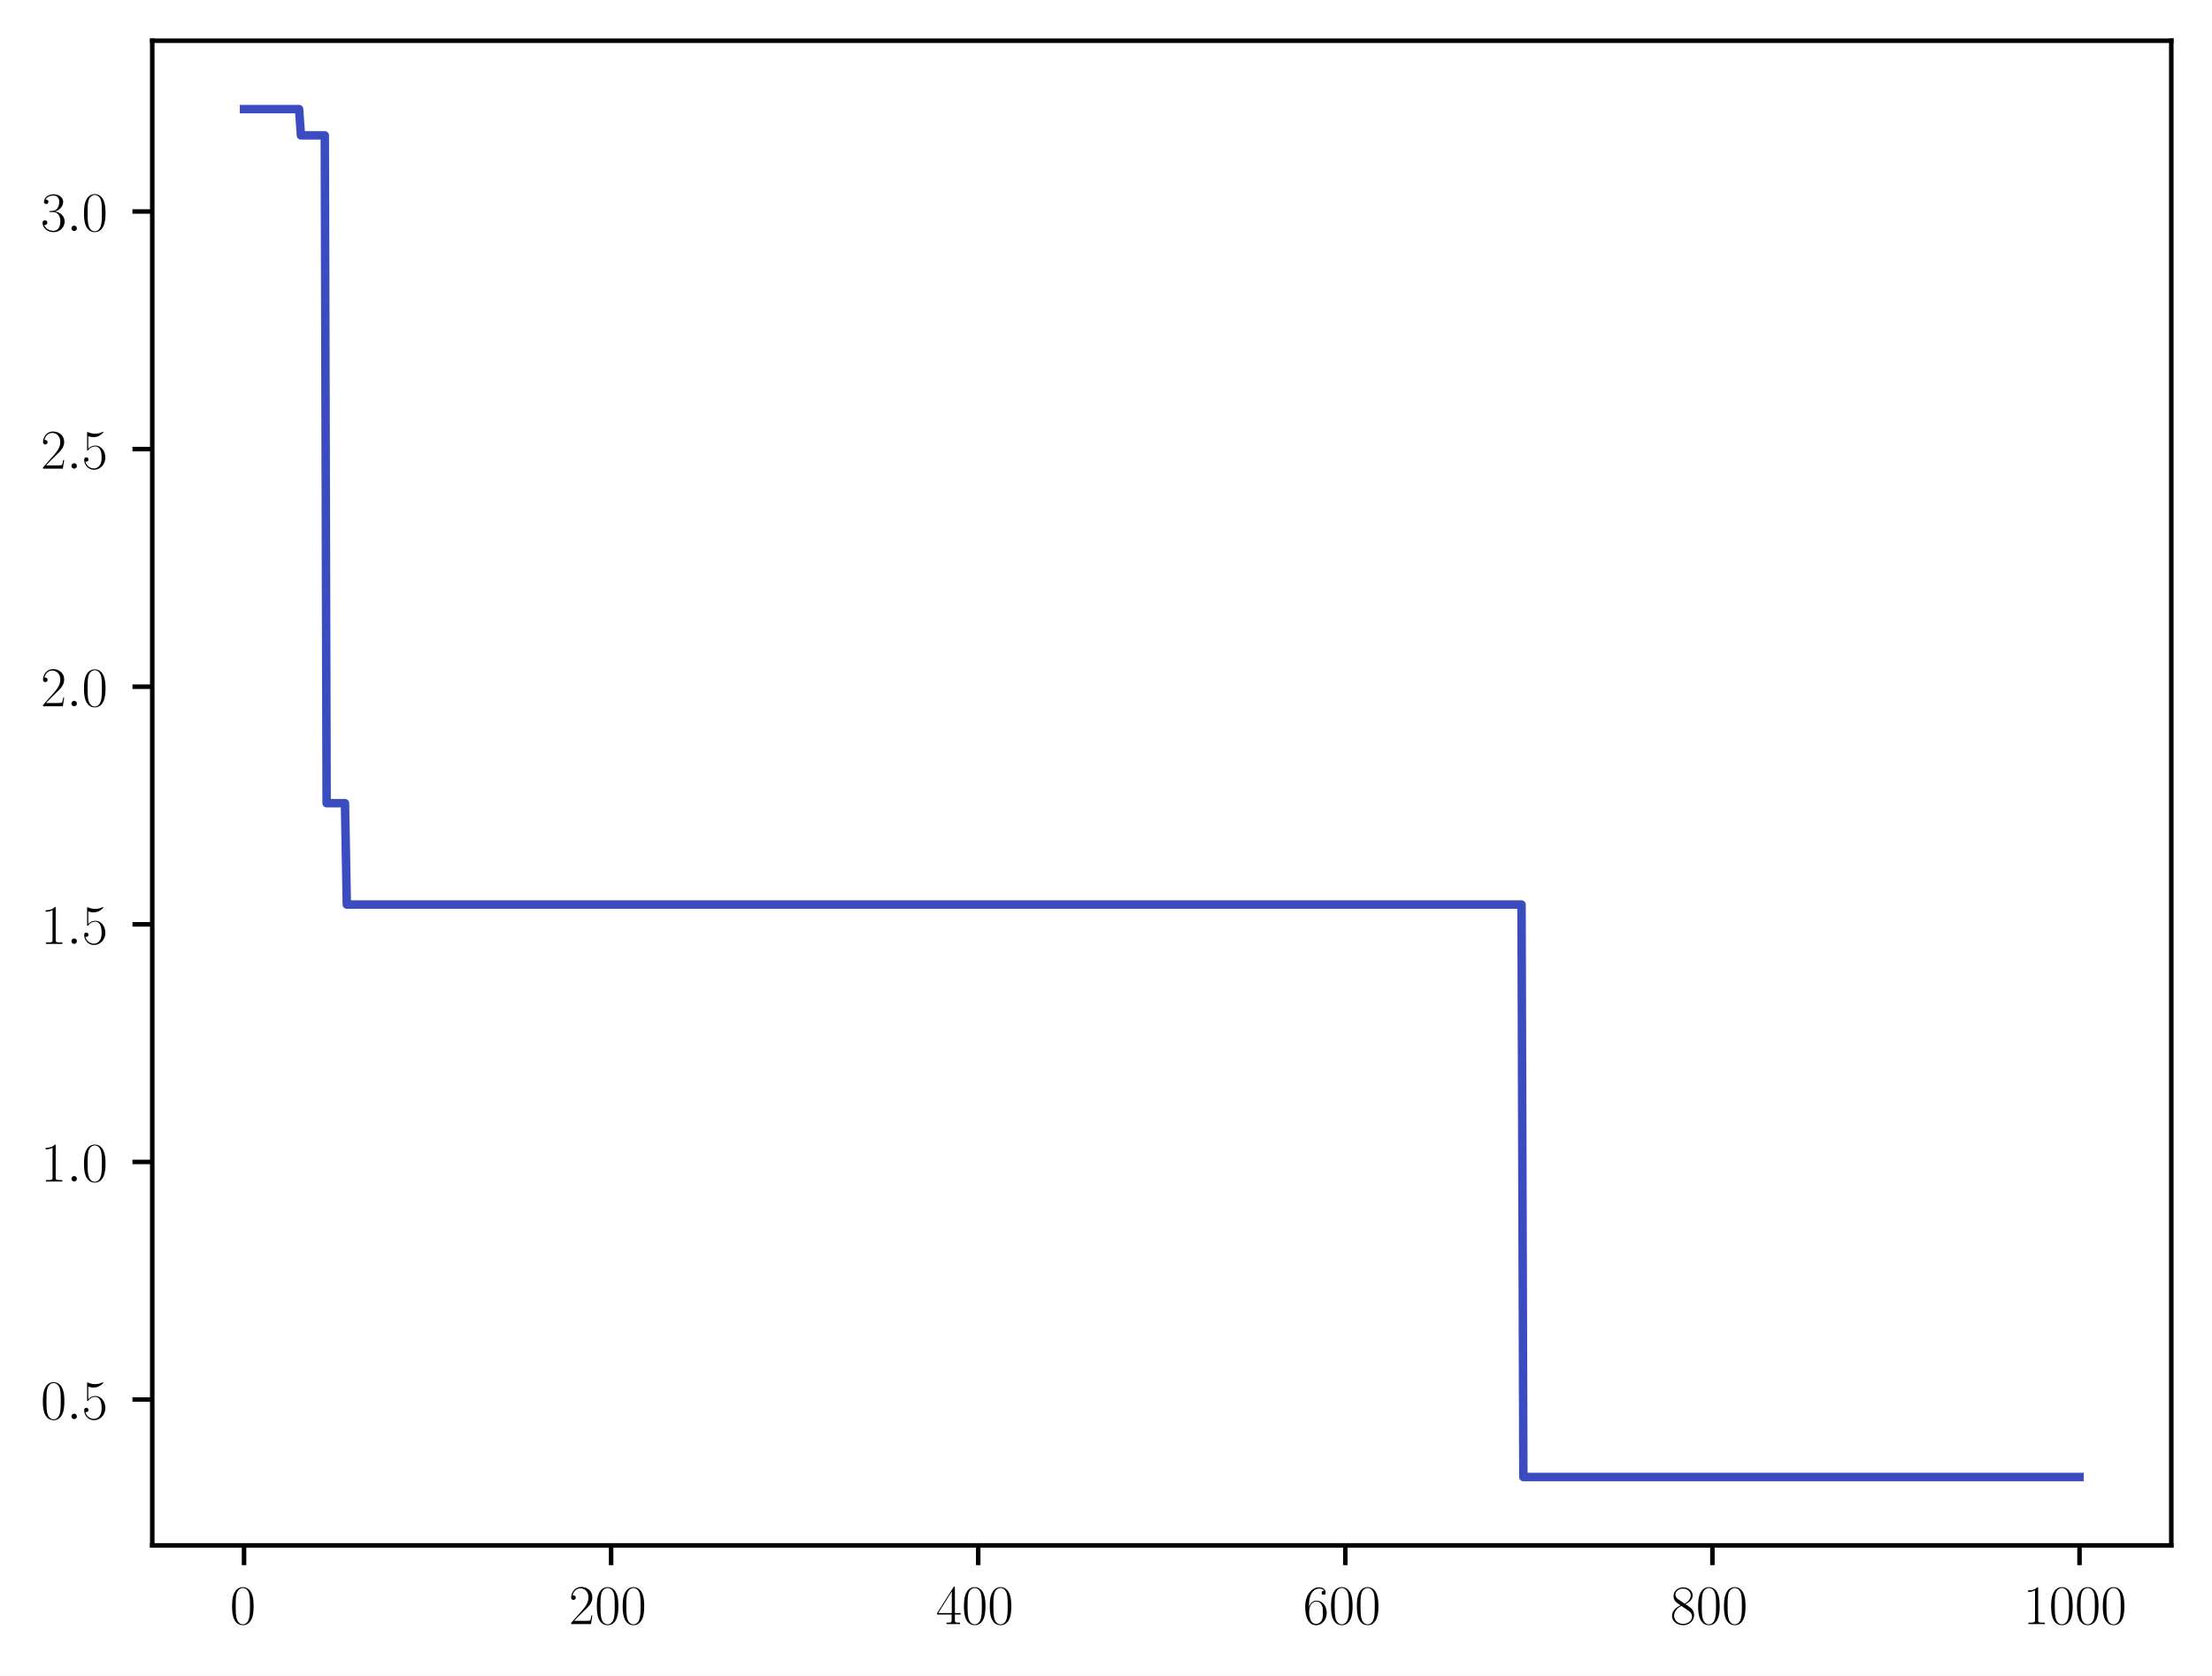
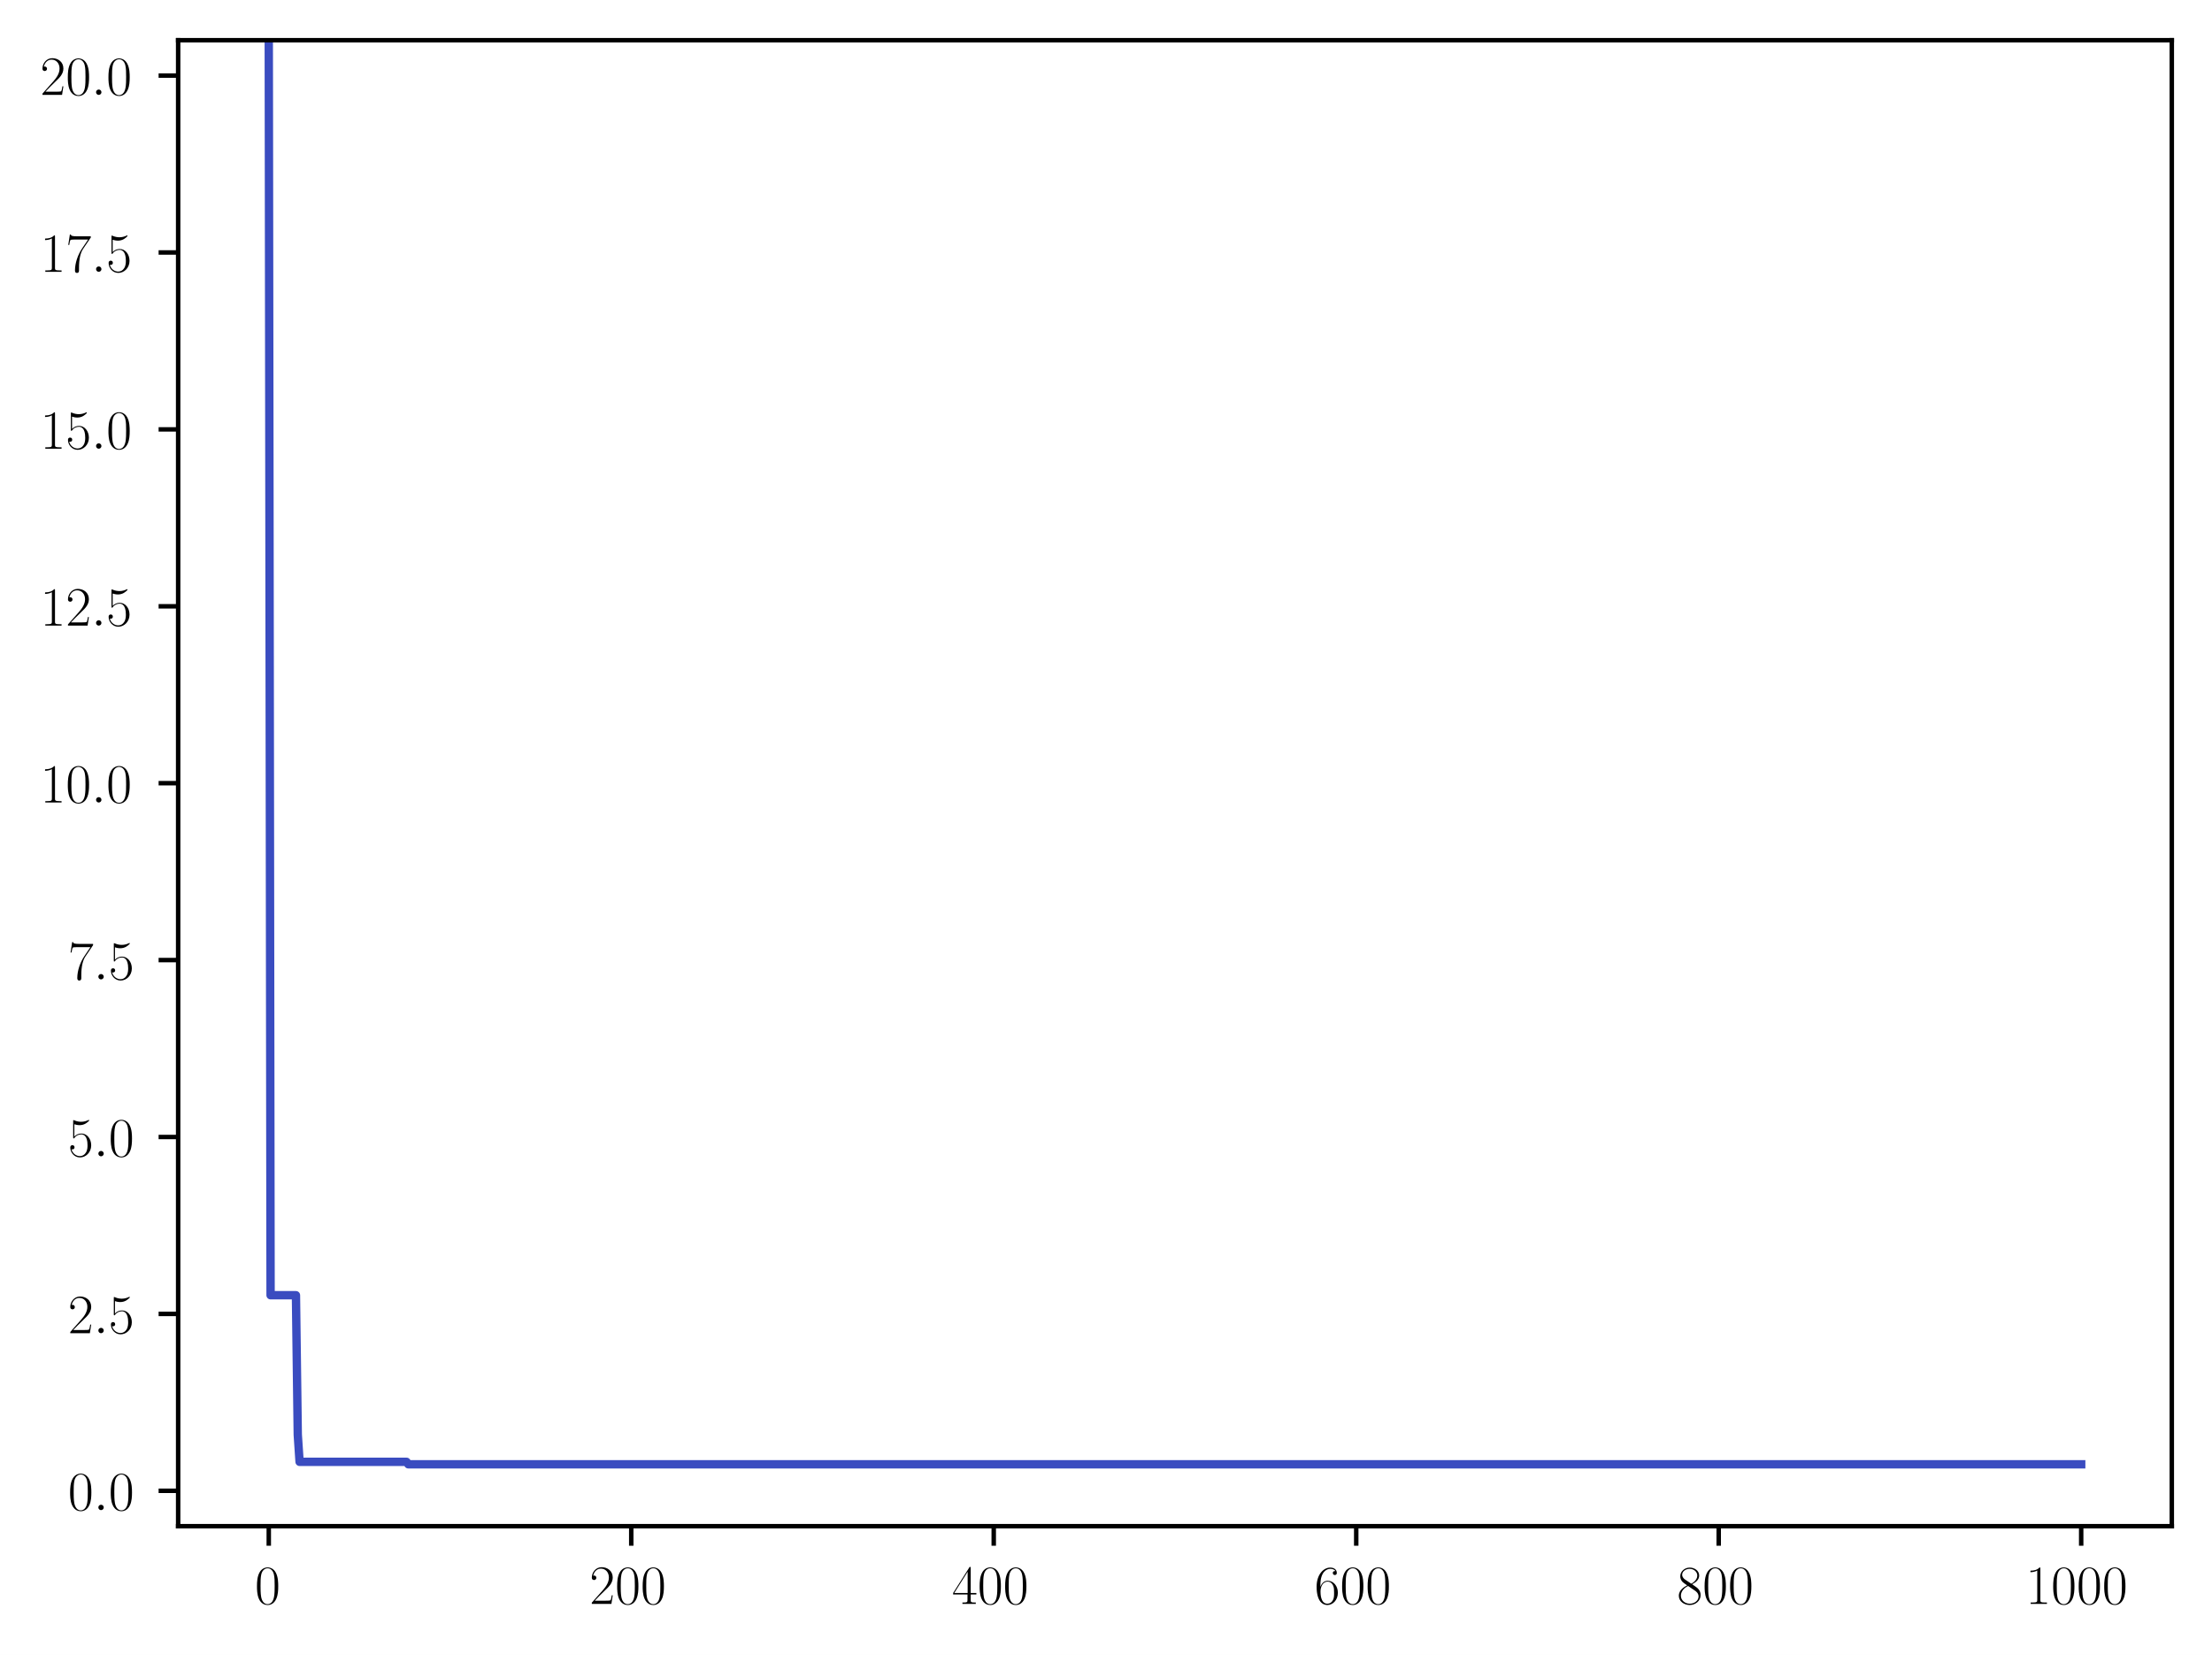
- <svg xmlns="http://www.w3.org/2000/svg" xmlns:xlink="http://www.w3.org/1999/xlink" width="391.25pt" height="296.368pt" viewBox="0 0 391.25 296.368" version="1.1">
+ <svg xmlns="http://www.w3.org/2000/svg" xmlns:xlink="http://www.w3.org/1999/xlink" width="396.231pt" height="296.368pt" viewBox="0 0 396.231 296.368" version="1.1">
  <defs>
    <style type="text/css">*{stroke-linejoin: round; stroke-linecap: butt}</style>
  </defs>
  <g id="figure_1">
    <g id="patch_1">
-       <path d="M 0 296.368  L 391.25 296.368  L 391.25 0  L 0 0  z " style="fill: #ffffff" />
+       <path d="M 0 296.368  L 396.231 296.368  L 396.231 0  L 0 0  z " style="fill: #ffffff" />
    </g>
    <g id="axes_1">
      <g id="patch_2">
-         <path d="M 26.93 273.312  L 384.05 273.312  L 384.05 7.2  L 26.93 7.2  z " style="fill: #ffffff" />
+         <path d="M 31.911 273.312  L 389.031 273.312  L 389.031 7.2  L 31.911 7.2  z " style="fill: #ffffff" />
      </g>
      <g id="matplotlib.axis_1">
        <g id="xtick_1">
          <g id="line2d_1">
            <defs>
-               <path id="m6d7f11b236" d="M 0 0  L 0 3.5  " style="stroke: #000000; stroke-width: 0.8" />
+               <path id="m9e852dd5cc" d="M 0 0  L 0 3.5  " style="stroke: #000000; stroke-width: 0.8" />
            </defs>
            <g>
-               <use xlink:href="#m6d7f11b236" x="43.163" y="273.312" style="stroke: #000000; stroke-width: 0.8" />
+               <use xlink:href="#m9e852dd5cc" x="48.144" y="273.312" style="stroke: #000000; stroke-width: 0.8" />
            </g>
          </g>
          <g id="text_1">
-             <g transform="translate(40.67214 287.2305) scale(0.1 -0.1)">
+             <g transform="translate(45.65347 287.2305) scale(0.1 -0.1)">
              <defs>
                <path id="CMR17-30" d="M 2688 2025  C 2688 2416 2682 3080 2413 3591  C 2176 4039 1798 4198 1466 4198  C 1158 4198 768 4058 525 3597  C 269 3118 243 2524 243 2025  C 243 1661 250 1106 448 619  C 723 -39 1216 -128 1466 -128  C 1760 -128 2208 -7 2470 600  C 2662 1042 2688 1559 2688 2025  z M 1466 -26  C 1056 -26 813 325 723 812  C 653 1188 653 1738 653 2096  C 653 2588 653 2997 736 3387  C 858 3929 1216 4096 1466 4096  C 1728 4096 2067 3923 2189 3400  C 2272 3036 2278 2607 2278 2096  C 2278 1680 2278 1169 2202 792  C 2067 95 1690 -26 1466 -26  z " transform="scale(0.015625)" />
              </defs>
              <use xlink:href="#CMR17-30" transform="scale(0.996264)" />
            </g>
          </g>
        </g>
        <g id="xtick_2">
          <g id="line2d_2">
            <g>
-               <use xlink:href="#m6d7f11b236" x="108.094" y="273.312" style="stroke: #000000; stroke-width: 0.8" />
+               <use xlink:href="#m9e852dd5cc" x="113.075" y="273.312" style="stroke: #000000; stroke-width: 0.8" />
            </g>
          </g>
          <g id="text_2">
-             <g transform="translate(100.6217 287.2305) scale(0.1 -0.1)">
+             <g transform="translate(105.603 287.2305) scale(0.1 -0.1)">
              <defs>
                <path id="CMR17-32" d="M 2669 989  L 2554 989  C 2490 536 2438 459 2413 420  C 2381 369 1920 369 1830 369  L 602 369  C 832 619 1280 1072 1824 1597  C 2214 1967 2669 2402 2669 3035  C 2669 3790 2067 4224 1395 4224  C 691 4224 262 3604 262 3030  C 262 2780 448 2748 525 2748  C 589 2748 781 2787 781 3010  C 781 3207 614 3264 525 3264  C 486 3264 448 3258 422 3245  C 544 3790 915 4058 1306 4058  C 1862 4058 2227 3617 2227 3035  C 2227 2479 1901 2000 1536 1584  L 262 146  L 262 0  L 2515 0  L 2669 989  z " transform="scale(0.015625)" />
              </defs>
              <use xlink:href="#CMR17-32" transform="scale(0.996264)" />
              <use xlink:href="#CMR17-30" transform="translate(45.69048 0) scale(0.996264)" />
              <use xlink:href="#CMR17-30" transform="translate(91.38095 0) scale(0.996264)" />
            </g>
          </g>
        </g>
        <g id="xtick_3">
          <g id="line2d_3">
            <g>
-               <use xlink:href="#m6d7f11b236" x="173.025" y="273.312" style="stroke: #000000; stroke-width: 0.8" />
+               <use xlink:href="#m9e852dd5cc" x="178.006" y="273.312" style="stroke: #000000; stroke-width: 0.8" />
            </g>
          </g>
          <g id="text_3">
-             <g transform="translate(165.5526 287.2305) scale(0.1 -0.1)">
+             <g transform="translate(170.534 287.2305) scale(0.1 -0.1)">
              <defs>
                <path id="CMR17-34" d="M 2150 4122  C 2150 4256 2144 4256 2029 4256  L 128 1254  L 128 1088  L 1779 1088  L 1779 457  C 1779 224 1766 160 1318 160  L 1197 160  L 1197 0  C 1402 0 1747 0 1965 0  C 2182 0 2528 0 2733 0  L 2733 160  L 2611 160  C 2163 160 2150 224 2150 457  L 2150 1088  L 2803 1088  L 2803 1254  L 2150 1254  L 2150 4122  z M 1798 3703  L 1798 1254  L 256 1254  L 1798 3703  z " transform="scale(0.015625)" />
              </defs>
              <use xlink:href="#CMR17-34" transform="scale(0.996264)" />
              <use xlink:href="#CMR17-30" transform="translate(45.69048 0) scale(0.996264)" />
              <use xlink:href="#CMR17-30" transform="translate(91.38095 0) scale(0.996264)" />
            </g>
          </g>
        </g>
        <g id="xtick_4">
          <g id="line2d_4">
            <g>
-               <use xlink:href="#m6d7f11b236" x="237.956" y="273.312" style="stroke: #000000; stroke-width: 0.8" />
+               <use xlink:href="#m9e852dd5cc" x="242.937" y="273.312" style="stroke: #000000; stroke-width: 0.8" />
            </g>
          </g>
          <g id="text_4">
-             <g transform="translate(230.4835 287.2305) scale(0.1 -0.1)">
+             <g transform="translate(235.4649 287.2305) scale(0.1 -0.1)">
              <defs>
                <path id="CMR17-36" d="M 678 2176  C 678 3690 1395 4032 1811 4032  C 1946 4032 2272 4009 2400 3776  C 2298 3776 2106 3776 2106 3553  C 2106 3381 2246 3323 2336 3323  C 2394 3323 2566 3348 2566 3560  C 2566 3954 2246 4179 1805 4179  C 1043 4179 243 3390 243 1984  C 243 253 966 -128 1478 -128  C 2099 -128 2688 427 2688 1283  C 2688 2081 2170 2662 1517 2662  C 1126 2662 838 2407 678 1960  L 678 2176  z M 1478 25  C 691 25 691 1200 691 1436  C 691 1896 909 2560 1504 2560  C 1613 2560 1926 2560 2138 2120  C 2253 1870 2253 1609 2253 1289  C 2253 944 2253 690 2118 434  C 1978 171 1773 25 1478 25  z " transform="scale(0.015625)" />
              </defs>
              <use xlink:href="#CMR17-36" transform="scale(0.996264)" />
              <use xlink:href="#CMR17-30" transform="translate(45.69048 0) scale(0.996264)" />
              <use xlink:href="#CMR17-30" transform="translate(91.38095 0) scale(0.996264)" />
            </g>
          </g>
        </g>
        <g id="xtick_5">
          <g id="line2d_5">
            <g>
-               <use xlink:href="#m6d7f11b236" x="302.886" y="273.312" style="stroke: #000000; stroke-width: 0.8" />
+               <use xlink:href="#m9e852dd5cc" x="307.868" y="273.312" style="stroke: #000000; stroke-width: 0.8" />
            </g>
          </g>
          <g id="text_5">
-             <g transform="translate(295.4144 287.2305) scale(0.1 -0.1)">
+             <g transform="translate(300.3958 287.2305) scale(0.1 -0.1)">
              <defs>
                <path id="CMR17-38" d="M 1741 2264  C 2144 2467 2554 2773 2554 3263  C 2554 3841 1990 4179 1472 4179  C 890 4179 378 3759 378 3180  C 378 3021 416 2747 666 2505  C 730 2442 998 2251 1171 2130  C 883 1983 211 1634 211 934  C 211 279 838 -128 1459 -128  C 2144 -128 2720 362 2720 1010  C 2720 1590 2330 1857 2074 2029  L 1741 2264  z M 902 2822  C 851 2854 595 3051 595 3351  C 595 3739 998 4032 1459 4032  C 1965 4032 2336 3676 2336 3262  C 2336 2669 1670 2331 1638 2331  C 1632 2331 1626 2331 1574 2370  L 902 2822  z M 2080 1519  C 2176 1449 2483 1240 2483 851  C 2483 381 2010 25 1472 25  C 890 25 448 438 448 940  C 448 1443 838 1862 1280 2060  L 2080 1519  z " transform="scale(0.015625)" />
              </defs>
              <use xlink:href="#CMR17-38" transform="scale(0.996264)" />
              <use xlink:href="#CMR17-30" transform="translate(45.69048 0) scale(0.996264)" />
              <use xlink:href="#CMR17-30" transform="translate(91.38095 0) scale(0.996264)" />
            </g>
          </g>
        </g>
        <g id="xtick_6">
          <g id="line2d_6">
            <g>
-               <use xlink:href="#m6d7f11b236" x="367.817" y="273.312" style="stroke: #000000; stroke-width: 0.8" />
+               <use xlink:href="#m9e852dd5cc" x="372.799" y="273.312" style="stroke: #000000; stroke-width: 0.8" />
            </g>
          </g>
          <g id="text_6">
-             <g transform="translate(357.8547 287.2305) scale(0.1 -0.1)">
+             <g transform="translate(362.836 287.2305) scale(0.1 -0.1)">
              <defs>
                <path id="CMR17-31" d="M 1702 4058  C 1702 4192 1696 4192 1606 4192  C 1357 3916 979 3827 621 3827  C 602 3827 570 3827 563 3808  C 557 3795 557 3782 557 3648  C 755 3648 1088 3686 1344 3839  L 1344 461  C 1344 236 1331 160 781 160  L 589 160  L 589 0  C 896 0 1216 0 1523 0  C 1830 0 2150 0 2458 0  L 2458 160  L 2266 160  C 1715 160 1702 230 1702 458  L 1702 4058  z " transform="scale(0.015625)" />
              </defs>
              <use xlink:href="#CMR17-31" transform="scale(0.996264)" />
              <use xlink:href="#CMR17-30" transform="translate(45.69048 0) scale(0.996264)" />
              <use xlink:href="#CMR17-30" transform="translate(91.38095 0) scale(0.996264)" />
              <use xlink:href="#CMR17-30" transform="translate(137.0714 0) scale(0.996264)" />
            </g>
          </g>
        </g>
      </g>
      <g id="matplotlib.axis_2">
        <g id="ytick_1">
          <g id="line2d_7">
            <defs>
-               <path id="m7515e9cc80" d="M 0 0  L -3.5 0  " style="stroke: #000000; stroke-width: 0.8" />
+               <path id="ma521c7757c" d="M 0 0  L -3.5 0  " style="stroke: #000000; stroke-width: 0.8" />
            </defs>
            <g>
-               <use xlink:href="#m7515e9cc80" x="26.93" y="247.52" style="stroke: #000000; stroke-width: 0.8" />
+               <use xlink:href="#ma521c7757c" x="31.911" y="266.976" style="stroke: #000000; stroke-width: 0.8" />
            </g>
          </g>
          <g id="text_7">
-             <g transform="translate(7.2 250.979) scale(0.1 -0.1)">
+             <g transform="translate(12.18134 270.4352) scale(0.1 -0.1)">
              <defs>
                <path id="CMMI12-3a" d="M 1178 307  C 1178 492 1024 619 870 619  C 685 619 557 466 557 313  C 557 128 710 0 864 0  C 1050 0 1178 153 1178 307  z " transform="scale(0.015625)" />
-                 <path id="CMR17-35" d="M 730 3692  C 794 3666 1056 3584 1325 3584  C 1920 3584 2246 3911 2432 4100  C 2432 4157 2432 4192 2394 4192  C 2387 4192 2374 4192 2323 4163  C 2099 4058 1837 3973 1517 3973  C 1325 3973 1037 3999 723 4139  C 653 4171 640 4171 634 4171  C 602 4171 595 4164 595 4037  L 595 2203  C 595 2089 595 2057 659 2057  C 691 2057 704 2070 736 2114  C 941 2401 1222 2522 1542 2522  C 1766 2522 2246 2382 2246 1289  C 2246 1085 2246 715 2054 421  C 1894 159 1645 25 1370 25  C 947 25 518 320 403 814  C 429 807 480 795 506 795  C 589 795 749 840 749 1038  C 749 1210 627 1280 506 1280  C 358 1280 262 1190 262 1011  C 262 454 704 -128 1382 -128  C 2042 -128 2669 440 2669 1264  C 2669 2030 2170 2624 1549 2624  C 1222 2624 947 2503 730 2274  L 730 3692  z " transform="scale(0.015625)" />
              </defs>
              <use xlink:href="#CMR17-30" transform="scale(0.996264)" />
              <use xlink:href="#CMMI12-3a" transform="translate(45.69048 0) scale(0.996264)" />
-               <use xlink:href="#CMR17-35" transform="translate(72.78765 0) scale(0.996264)" />
+               <use xlink:href="#CMR17-30" transform="translate(72.78765 0) scale(0.996264)" />
            </g>
          </g>
        </g>
        <g id="ytick_2">
          <g id="line2d_8">
            <g>
-               <use xlink:href="#m7515e9cc80" x="26.93" y="205.497" style="stroke: #000000; stroke-width: 0.8" />
+               <use xlink:href="#ma521c7757c" x="31.911" y="235.296" style="stroke: #000000; stroke-width: 0.8" />
            </g>
          </g>
          <g id="text_8">
-             <g transform="translate(7.2 208.9558) scale(0.1 -0.1)">
-               <use xlink:href="#CMR17-31" transform="scale(0.996264)" />
-               <use xlink:href="#CMMI12-3a" transform="translate(45.69048 0) scale(0.996264)" />
-               <use xlink:href="#CMR17-30" transform="translate(72.78765 0) scale(0.996264)" />
+             <g transform="translate(12.18134 238.7552) scale(0.1 -0.1)">
+               <defs>
+                 <path id="CMR17-35" d="M 730 3692  C 794 3666 1056 3584 1325 3584  C 1920 3584 2246 3911 2432 4100  C 2432 4157 2432 4192 2394 4192  C 2387 4192 2374 4192 2323 4163  C 2099 4058 1837 3973 1517 3973  C 1325 3973 1037 3999 723 4139  C 653 4171 640 4171 634 4171  C 602 4171 595 4164 595 4037  L 595 2203  C 595 2089 595 2057 659 2057  C 691 2057 704 2070 736 2114  C 941 2401 1222 2522 1542 2522  C 1766 2522 2246 2382 2246 1289  C 2246 1085 2246 715 2054 421  C 1894 159 1645 25 1370 25  C 947 25 518 320 403 814  C 429 807 480 795 506 795  C 589 795 749 840 749 1038  C 749 1210 627 1280 506 1280  C 358 1280 262 1190 262 1011  C 262 454 704 -128 1382 -128  C 2042 -128 2669 440 2669 1264  C 2669 2030 2170 2624 1549 2624  C 1222 2624 947 2503 730 2274  L 730 3692  z " transform="scale(0.015625)" />
+               </defs>
+               <use xlink:href="#CMR17-32" transform="scale(0.996264)" />
+               <use xlink:href="#CMMI12-3a" transform="translate(45.69048 0) scale(0.996264)" />
+               <use xlink:href="#CMR17-35" transform="translate(72.78765 0) scale(0.996264)" />
            </g>
          </g>
        </g>
        <g id="ytick_3">
          <g id="line2d_9">
            <g>
-               <use xlink:href="#m7515e9cc80" x="26.93" y="163.473" style="stroke: #000000; stroke-width: 0.8" />
+               <use xlink:href="#ma521c7757c" x="31.911" y="203.616" style="stroke: #000000; stroke-width: 0.8" />
            </g>
          </g>
          <g id="text_9">
-             <g transform="translate(7.2 166.9325) scale(0.1 -0.1)">
-               <use xlink:href="#CMR17-31" transform="scale(0.996264)" />
-               <use xlink:href="#CMMI12-3a" transform="translate(45.69048 0) scale(0.996264)" />
-               <use xlink:href="#CMR17-35" transform="translate(72.78765 0) scale(0.996264)" />
+             <g transform="translate(12.18134 207.0752) scale(0.1 -0.1)">
+               <use xlink:href="#CMR17-35" transform="scale(0.996264)" />
+               <use xlink:href="#CMMI12-3a" transform="translate(45.69048 0) scale(0.996264)" />
+               <use xlink:href="#CMR17-30" transform="translate(72.78765 0) scale(0.996264)" />
            </g>
          </g>
        </g>
        <g id="ytick_4">
          <g id="line2d_10">
            <g>
-               <use xlink:href="#m7515e9cc80" x="26.93" y="121.45" style="stroke: #000000; stroke-width: 0.8" />
+               <use xlink:href="#ma521c7757c" x="31.911" y="171.936" style="stroke: #000000; stroke-width: 0.8" />
            </g>
          </g>
          <g id="text_10">
-             <g transform="translate(7.2 124.9093) scale(0.1 -0.1)">
-               <use xlink:href="#CMR17-32" transform="scale(0.996264)" />
-               <use xlink:href="#CMMI12-3a" transform="translate(45.69048 0) scale(0.996264)" />
-               <use xlink:href="#CMR17-30" transform="translate(72.78765 0) scale(0.996264)" />
+             <g transform="translate(12.18134 175.3952) scale(0.1 -0.1)">
+               <defs>
+                 <path id="CMR17-37" d="M 2886 3941  L 2886 4081  L 1382 4081  C 634 4081 621 4165 595 4288  L 480 4288  L 294 3094  L 410 3094  C 429 3215 474 3540 550 3661  C 589 3712 1062 3712 1171 3712  L 2579 3712  L 1869 2661  C 1395 1954 1069 999 1069 165  C 1069 89 1069 -128 1299 -128  C 1530 -128 1530 89 1530 171  L 1530 465  C 1530 1508 1709 2196 2003 2636  L 2886 3941  z " transform="scale(0.015625)" />
+               </defs>
+               <use xlink:href="#CMR17-37" transform="scale(0.996264)" />
+               <use xlink:href="#CMMI12-3a" transform="translate(45.69048 0) scale(0.996264)" />
+               <use xlink:href="#CMR17-35" transform="translate(72.78765 0) scale(0.996264)" />
            </g>
          </g>
        </g>
        <g id="ytick_5">
          <g id="line2d_11">
            <g>
-               <use xlink:href="#m7515e9cc80" x="26.93" y="79.427" style="stroke: #000000; stroke-width: 0.8" />
+               <use xlink:href="#ma521c7757c" x="31.911" y="140.256" style="stroke: #000000; stroke-width: 0.8" />
            </g>
          </g>
          <g id="text_11">
-             <g transform="translate(7.2 82.886) scale(0.1 -0.1)">
-               <use xlink:href="#CMR17-32" transform="scale(0.996264)" />
-               <use xlink:href="#CMMI12-3a" transform="translate(45.69048 0) scale(0.996264)" />
-               <use xlink:href="#CMR17-35" transform="translate(72.78765 0) scale(0.996264)" />
+             <g transform="translate(7.2 143.7152) scale(0.1 -0.1)">
+               <use xlink:href="#CMR17-31" transform="scale(0.996264)" />
+               <use xlink:href="#CMR17-30" transform="translate(45.69048 0) scale(0.996264)" />
+               <use xlink:href="#CMMI12-3a" transform="translate(91.38095 0) scale(0.996264)" />
+               <use xlink:href="#CMR17-30" transform="translate(118.4781 0) scale(0.996264)" />
            </g>
          </g>
        </g>
        <g id="ytick_6">
          <g id="line2d_12">
            <g>
-               <use xlink:href="#m7515e9cc80" x="26.93" y="37.403" style="stroke: #000000; stroke-width: 0.8" />
+               <use xlink:href="#ma521c7757c" x="31.911" y="108.576" style="stroke: #000000; stroke-width: 0.8" />
            </g>
          </g>
          <g id="text_12">
-             <g transform="translate(7.2 40.86274) scale(0.1 -0.1)">
-               <defs>
-                 <path id="CMR17-33" d="M 1414 2157  C 1984 2157 2234 1662 2234 1090  C 2234 320 1824 25 1453 25  C 1114 25 563 194 390 693  C 422 680 454 680 486 680  C 640 680 755 782 755 948  C 755 1133 614 1216 486 1216  C 378 1216 211 1165 211 926  C 211 335 787 -128 1466 -128  C 2176 -128 2720 430 2720 1085  C 2720 1707 2208 2157 1600 2227  C 2086 2328 2554 2756 2554 3329  C 2554 3820 2048 4179 1472 4179  C 890 4179 378 3829 378 3329  C 378 3110 544 3072 627 3072  C 762 3072 877 3155 877 3321  C 877 3486 762 3569 627 3569  C 602 3569 570 3569 544 3557  C 730 3959 1235 4032 1459 4032  C 1683 4032 2106 3925 2106 3320  C 2106 3143 2080 2828 1862 2550  C 1670 2304 1453 2304 1242 2284  C 1210 2284 1062 2269 1037 2269  C 992 2263 966 2257 966 2208  C 966 2163 973 2157 1101 2157  L 1414 2157  z " transform="scale(0.015625)" />
-               </defs>
-               <use xlink:href="#CMR17-33" transform="scale(0.996264)" />
-               <use xlink:href="#CMMI12-3a" transform="translate(45.69048 0) scale(0.996264)" />
-               <use xlink:href="#CMR17-30" transform="translate(72.78765 0) scale(0.996264)" />
-             </g>
-           </g>
-         </g>
-       </g>
-       <g id="line2d_13">
-         <path d="M 43.163 19.296  L 52.902 19.296  L 53.227 23.939  L 57.448 23.939  L 57.772 142.051  L 61.019 142.051  L 61.343 159.978  L 269.122 159.978  L 269.447 261.216  L 367.817 261.216  L 367.817 261.216  " clip-path="url(#p588d81c50e)" style="fill: none; stroke: #3a4cc0; stroke-width: 1.5; stroke-linecap: square" />
+             <g transform="translate(7.2 112.0352) scale(0.1 -0.1)">
+               <use xlink:href="#CMR17-31" transform="scale(0.996264)" />
+               <use xlink:href="#CMR17-32" transform="translate(45.69048 0) scale(0.996264)" />
+               <use xlink:href="#CMMI12-3a" transform="translate(91.38095 0) scale(0.996264)" />
+               <use xlink:href="#CMR17-35" transform="translate(118.4781 0) scale(0.996264)" />
+             </g>
+           </g>
+         </g>
+         <g id="ytick_7">
+           <g id="line2d_13">
+             <g>
+               <use xlink:href="#ma521c7757c" x="31.911" y="76.896" style="stroke: #000000; stroke-width: 0.8" />
+             </g>
+           </g>
+           <g id="text_13">
+             <g transform="translate(7.2 80.35525) scale(0.1 -0.1)">
+               <use xlink:href="#CMR17-31" transform="scale(0.996264)" />
+               <use xlink:href="#CMR17-35" transform="translate(45.69048 0) scale(0.996264)" />
+               <use xlink:href="#CMMI12-3a" transform="translate(91.38095 0) scale(0.996264)" />
+               <use xlink:href="#CMR17-30" transform="translate(118.4781 0) scale(0.996264)" />
+             </g>
+           </g>
+         </g>
+         <g id="ytick_8">
+           <g id="line2d_14">
+             <g>
+               <use xlink:href="#ma521c7757c" x="31.911" y="45.216" style="stroke: #000000; stroke-width: 0.8" />
+             </g>
+           </g>
+           <g id="text_14">
+             <g transform="translate(7.2 48.67525) scale(0.1 -0.1)">
+               <use xlink:href="#CMR17-31" transform="scale(0.996264)" />
+               <use xlink:href="#CMR17-37" transform="translate(45.69048 0) scale(0.996264)" />
+               <use xlink:href="#CMMI12-3a" transform="translate(91.38095 0) scale(0.996264)" />
+               <use xlink:href="#CMR17-35" transform="translate(118.4781 0) scale(0.996264)" />
+             </g>
+           </g>
+         </g>
+         <g id="ytick_9">
+           <g id="line2d_15">
+             <g>
+               <use xlink:href="#ma521c7757c" x="31.911" y="13.536" style="stroke: #000000; stroke-width: 0.8" />
+             </g>
+           </g>
+           <g id="text_15">
+             <g transform="translate(7.2 16.99525) scale(0.1 -0.1)">
+               <use xlink:href="#CMR17-32" transform="scale(0.996264)" />
+               <use xlink:href="#CMR17-30" transform="translate(45.69048 0) scale(0.996264)" />
+               <use xlink:href="#CMMI12-3a" transform="translate(91.38095 0) scale(0.996264)" />
+               <use xlink:href="#CMR17-30" transform="translate(118.4781 0) scale(0.996264)" />
+             </g>
+           </g>
+         </g>
+       </g>
+       <g id="line2d_16">
+         <path d="M 48.144 6.585  L 48.469 231.953  L 53.014 231.953  L 53.339 256.929  L 53.663 261.787  L 72.818 261.787  L 73.143 262.23  L 372.799 262.23  L 372.799 262.23  " clip-path="url(#p52b67d37d0)" style="fill: none; stroke: #3a4cc0; stroke-width: 1.5; stroke-linecap: square" />
      </g>
      <g id="patch_3">
-         <path d="M 26.93 273.312  L 26.93 7.2  " style="fill: none; stroke: #000000; stroke-width: 0.8; stroke-linejoin: miter; stroke-linecap: square" />
+         <path d="M 31.911 273.312  L 31.911 7.2  " style="fill: none; stroke: #000000; stroke-width: 0.8; stroke-linejoin: miter; stroke-linecap: square" />
      </g>
      <g id="patch_4">
-         <path d="M 384.05 273.312  L 384.05 7.2  " style="fill: none; stroke: #000000; stroke-width: 0.8; stroke-linejoin: miter; stroke-linecap: square" />
+         <path d="M 389.031 273.312  L 389.031 7.2  " style="fill: none; stroke: #000000; stroke-width: 0.8; stroke-linejoin: miter; stroke-linecap: square" />
      </g>
      <g id="patch_5">
-         <path d="M 26.93 273.312  L 384.05 273.312  " style="fill: none; stroke: #000000; stroke-width: 0.8; stroke-linejoin: miter; stroke-linecap: square" />
+         <path d="M 31.911 273.312  L 389.031 273.312  " style="fill: none; stroke: #000000; stroke-width: 0.8; stroke-linejoin: miter; stroke-linecap: square" />
      </g>
      <g id="patch_6">
-         <path d="M 26.93 7.2  L 384.05 7.2  " style="fill: none; stroke: #000000; stroke-width: 0.8; stroke-linejoin: miter; stroke-linecap: square" />
+         <path d="M 31.911 7.2  L 389.031 7.2  " style="fill: none; stroke: #000000; stroke-width: 0.8; stroke-linejoin: miter; stroke-linecap: square" />
      </g>
    </g>
  </g>
  <defs>
-     <clipPath id="p588d81c50e">
-       <rect x="26.93" y="7.2" width="357.12" height="266.112" />
+     <clipPath id="p52b67d37d0">
+       <rect x="31.911" y="7.2" width="357.12" height="266.112" />
    </clipPath>
  </defs>
</svg>
